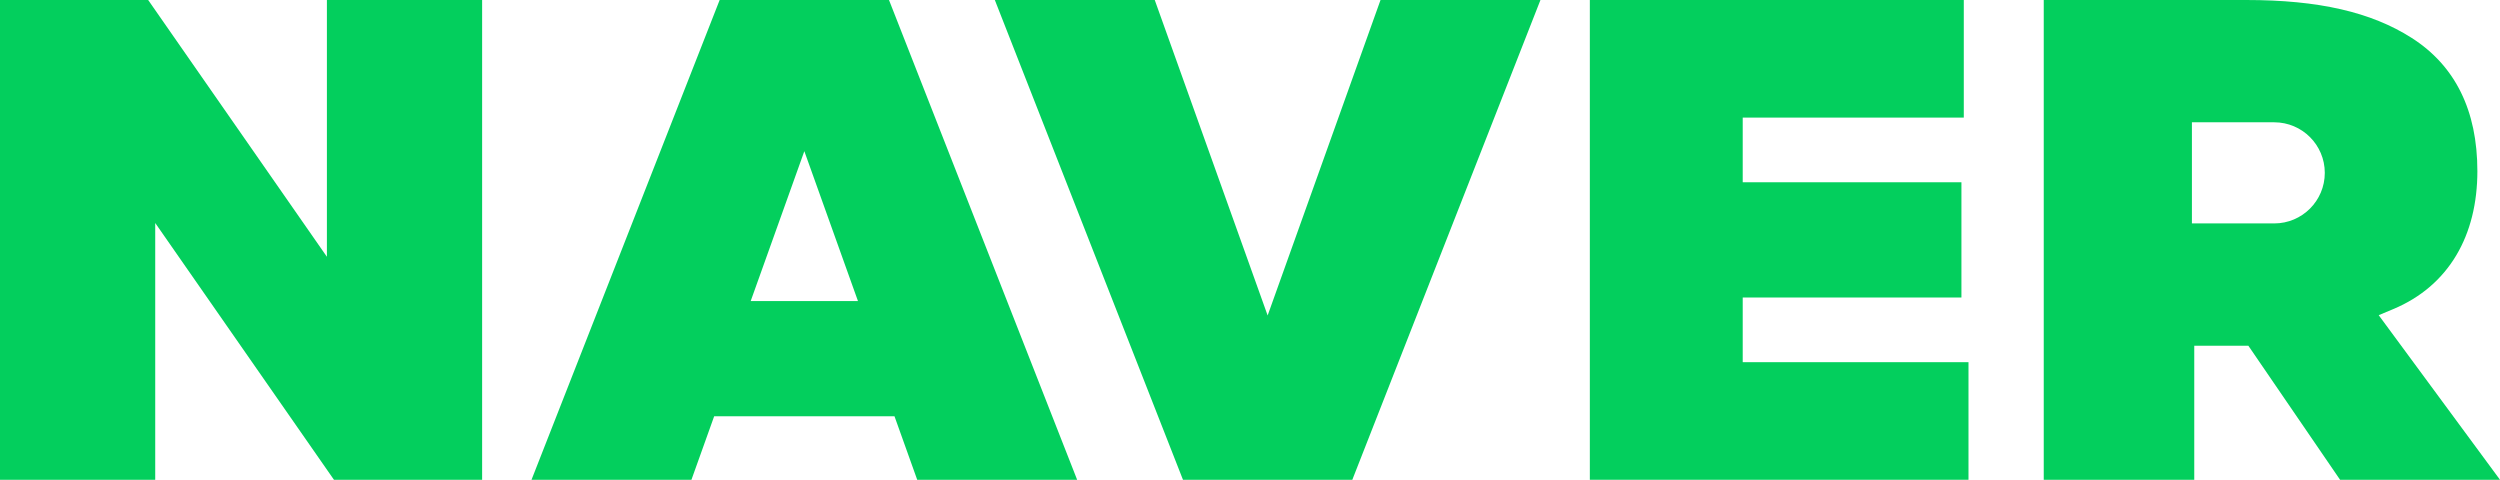
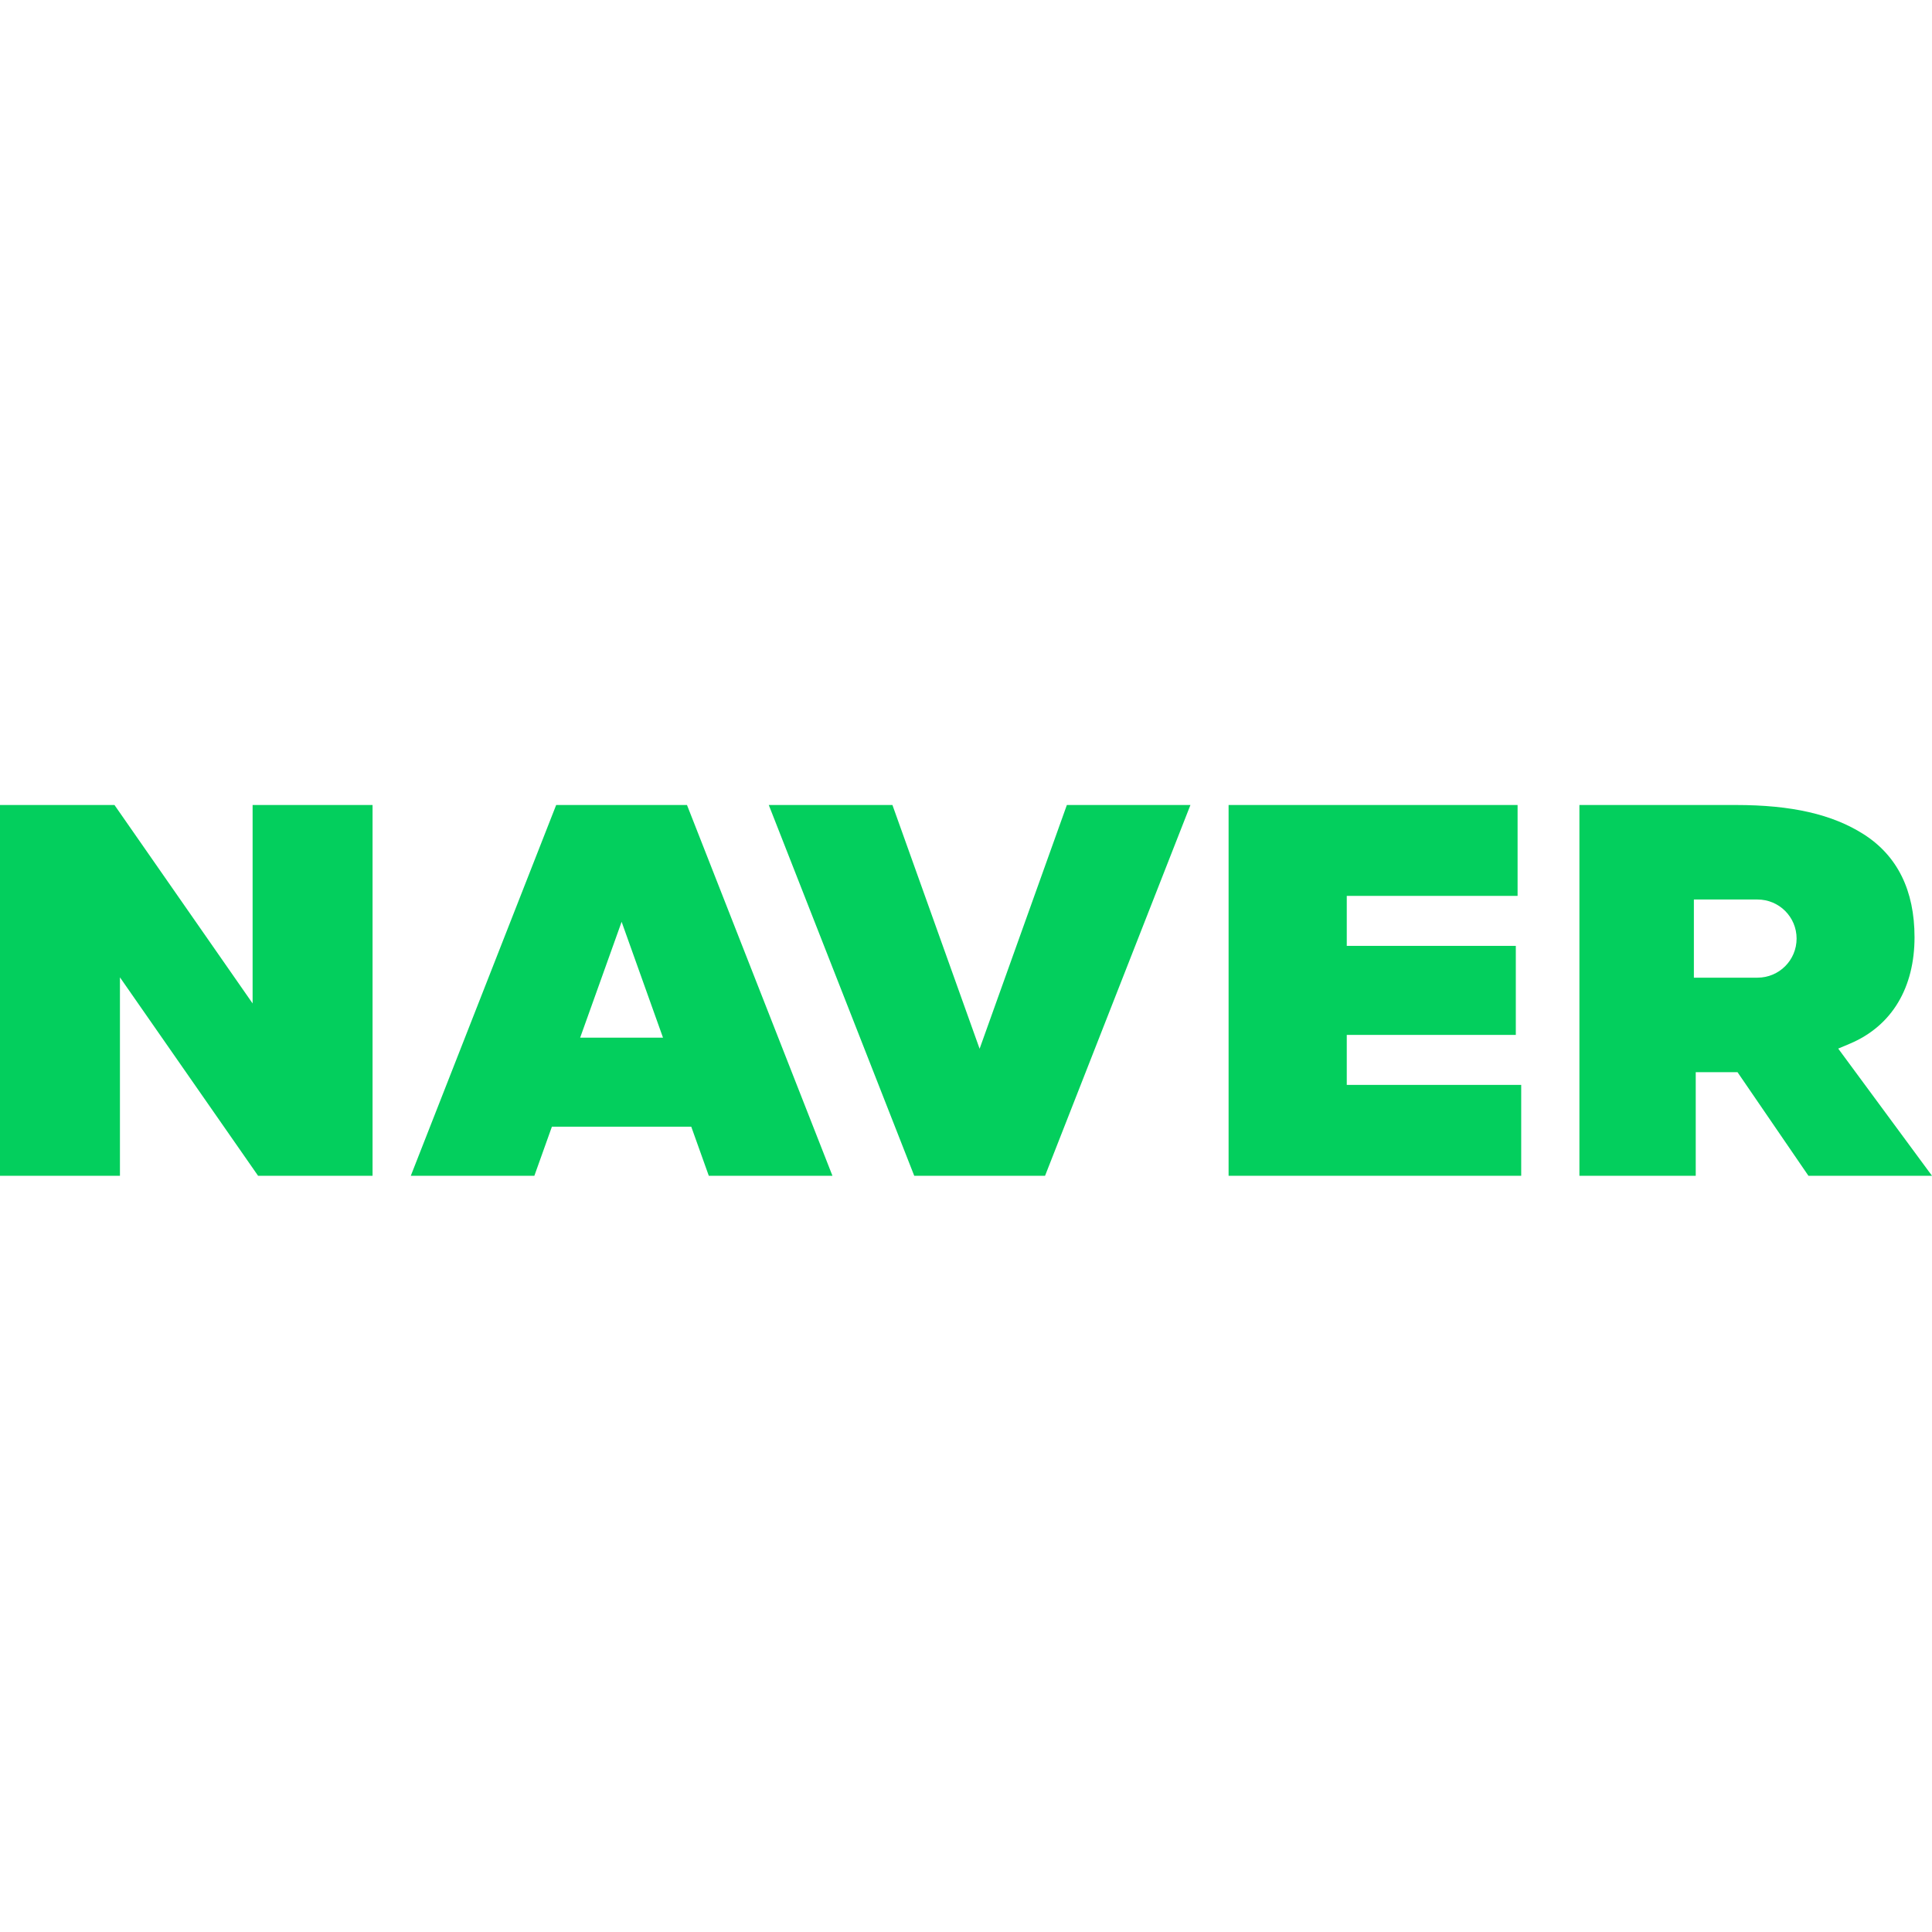
- <svg xmlns="http://www.w3.org/2000/svg" version="1.1" id="圖層_1" x="0px" y="0px" width="521.078px" height="100px" viewBox="0 0 521.078 100" style="enable-background:new 0 0 521.078 100;" xml:space="preserve">
-   <style type="text/css">
- 	.st0{fill:#03CF5D;}
- </style>
-   <g>
-     <path class="st0" d="M150,0l-39.216,100h33.333l4.736-13.235h37.587L191.176,100h33.333L185.294,0   H150z M156.469,62.745L167.647,31.507l11.178,31.238H156.469z" />
-     <polygon class="st0" points="363.235,62.01 408.823,62.01 408.823,37.99 363.235,37.99    363.235,24.51 409.314,24.51 409.314,0 331.372,0 331.372,100 410.294,100 410.294,75.49    363.235,75.49  " />
-     <polygon class="st0" points="264.216,65.753 240.686,0 207.353,0 246.569,100 281.863,100 321.078,0    287.745,0  " />
-     <polygon class="st0" points="68.137,53.521 30.882,0 0,0 0,100 32.353,100 32.353,46.479 69.608,100    100.49,100 100.49,0 68.137,0  " />
-     <path class="st0" d="M495.796,65.694l3.033-1.269   c11.622-4.865,17.533-15.39,17.533-28.748c0-12.632-4.607-21.977-13.694-27.776   C494.221,2.511,483.266,0,468.194,0h-42.214v100h31.372V72.059h11.275L487.745,100h33.333   L495.796,65.694z M474.02,46.569h-17.157V25.49h17.157   c5.821,0,10.539,4.719,10.539,10.539C484.559,41.85,479.84,46.569,474.02,46.569z" />
-   </g>
+ <svg xmlns="http://www.w3.org/2000/svg" width="24" height="24" viewBox="0 0 24 24" fill="none">
+   <path d="M6.909 10L5.103 14.606H6.638L6.856 13.996H8.587L8.805 14.606H10.341L8.534 10H6.909ZM7.207 12.89L7.722 11.451L8.236 12.89H7.207Z" fill="#03CF5D" />
+   <path d="M16.73 12.856H18.83V11.75H16.73V11.129H18.852V10H15.262V14.606H18.897V13.477H16.73V12.856Z" fill="#03CF5D" />
+   <path d="M12.169 13.028L11.086 10H9.55L11.357 14.606H12.982L14.788 10H13.253L12.169 13.028Z" fill="#03CF5D" />
+   <path d="M3.138 12.465L1.422 10H0V14.606H1.49V12.141L3.206 14.606H4.628V10H3.138V12.465Z" fill="#03CF5D" />
+   <path d="M22.835 13.026L22.975 12.967C23.511 12.743 23.783 12.258 23.783 11.643C23.783 11.061 23.57 10.631 23.152 10.364C22.763 10.116 22.258 10 21.564 10H19.62V14.606H21.065V13.319H21.584L22.465 14.606H24L22.835 13.026ZM21.832 12.145H21.042V11.174H21.832C22.101 11.174 22.318 11.391 22.318 11.659C22.318 11.928 22.101 12.145 21.832 12.145Z" fill="#03CF5D" />
</svg>
